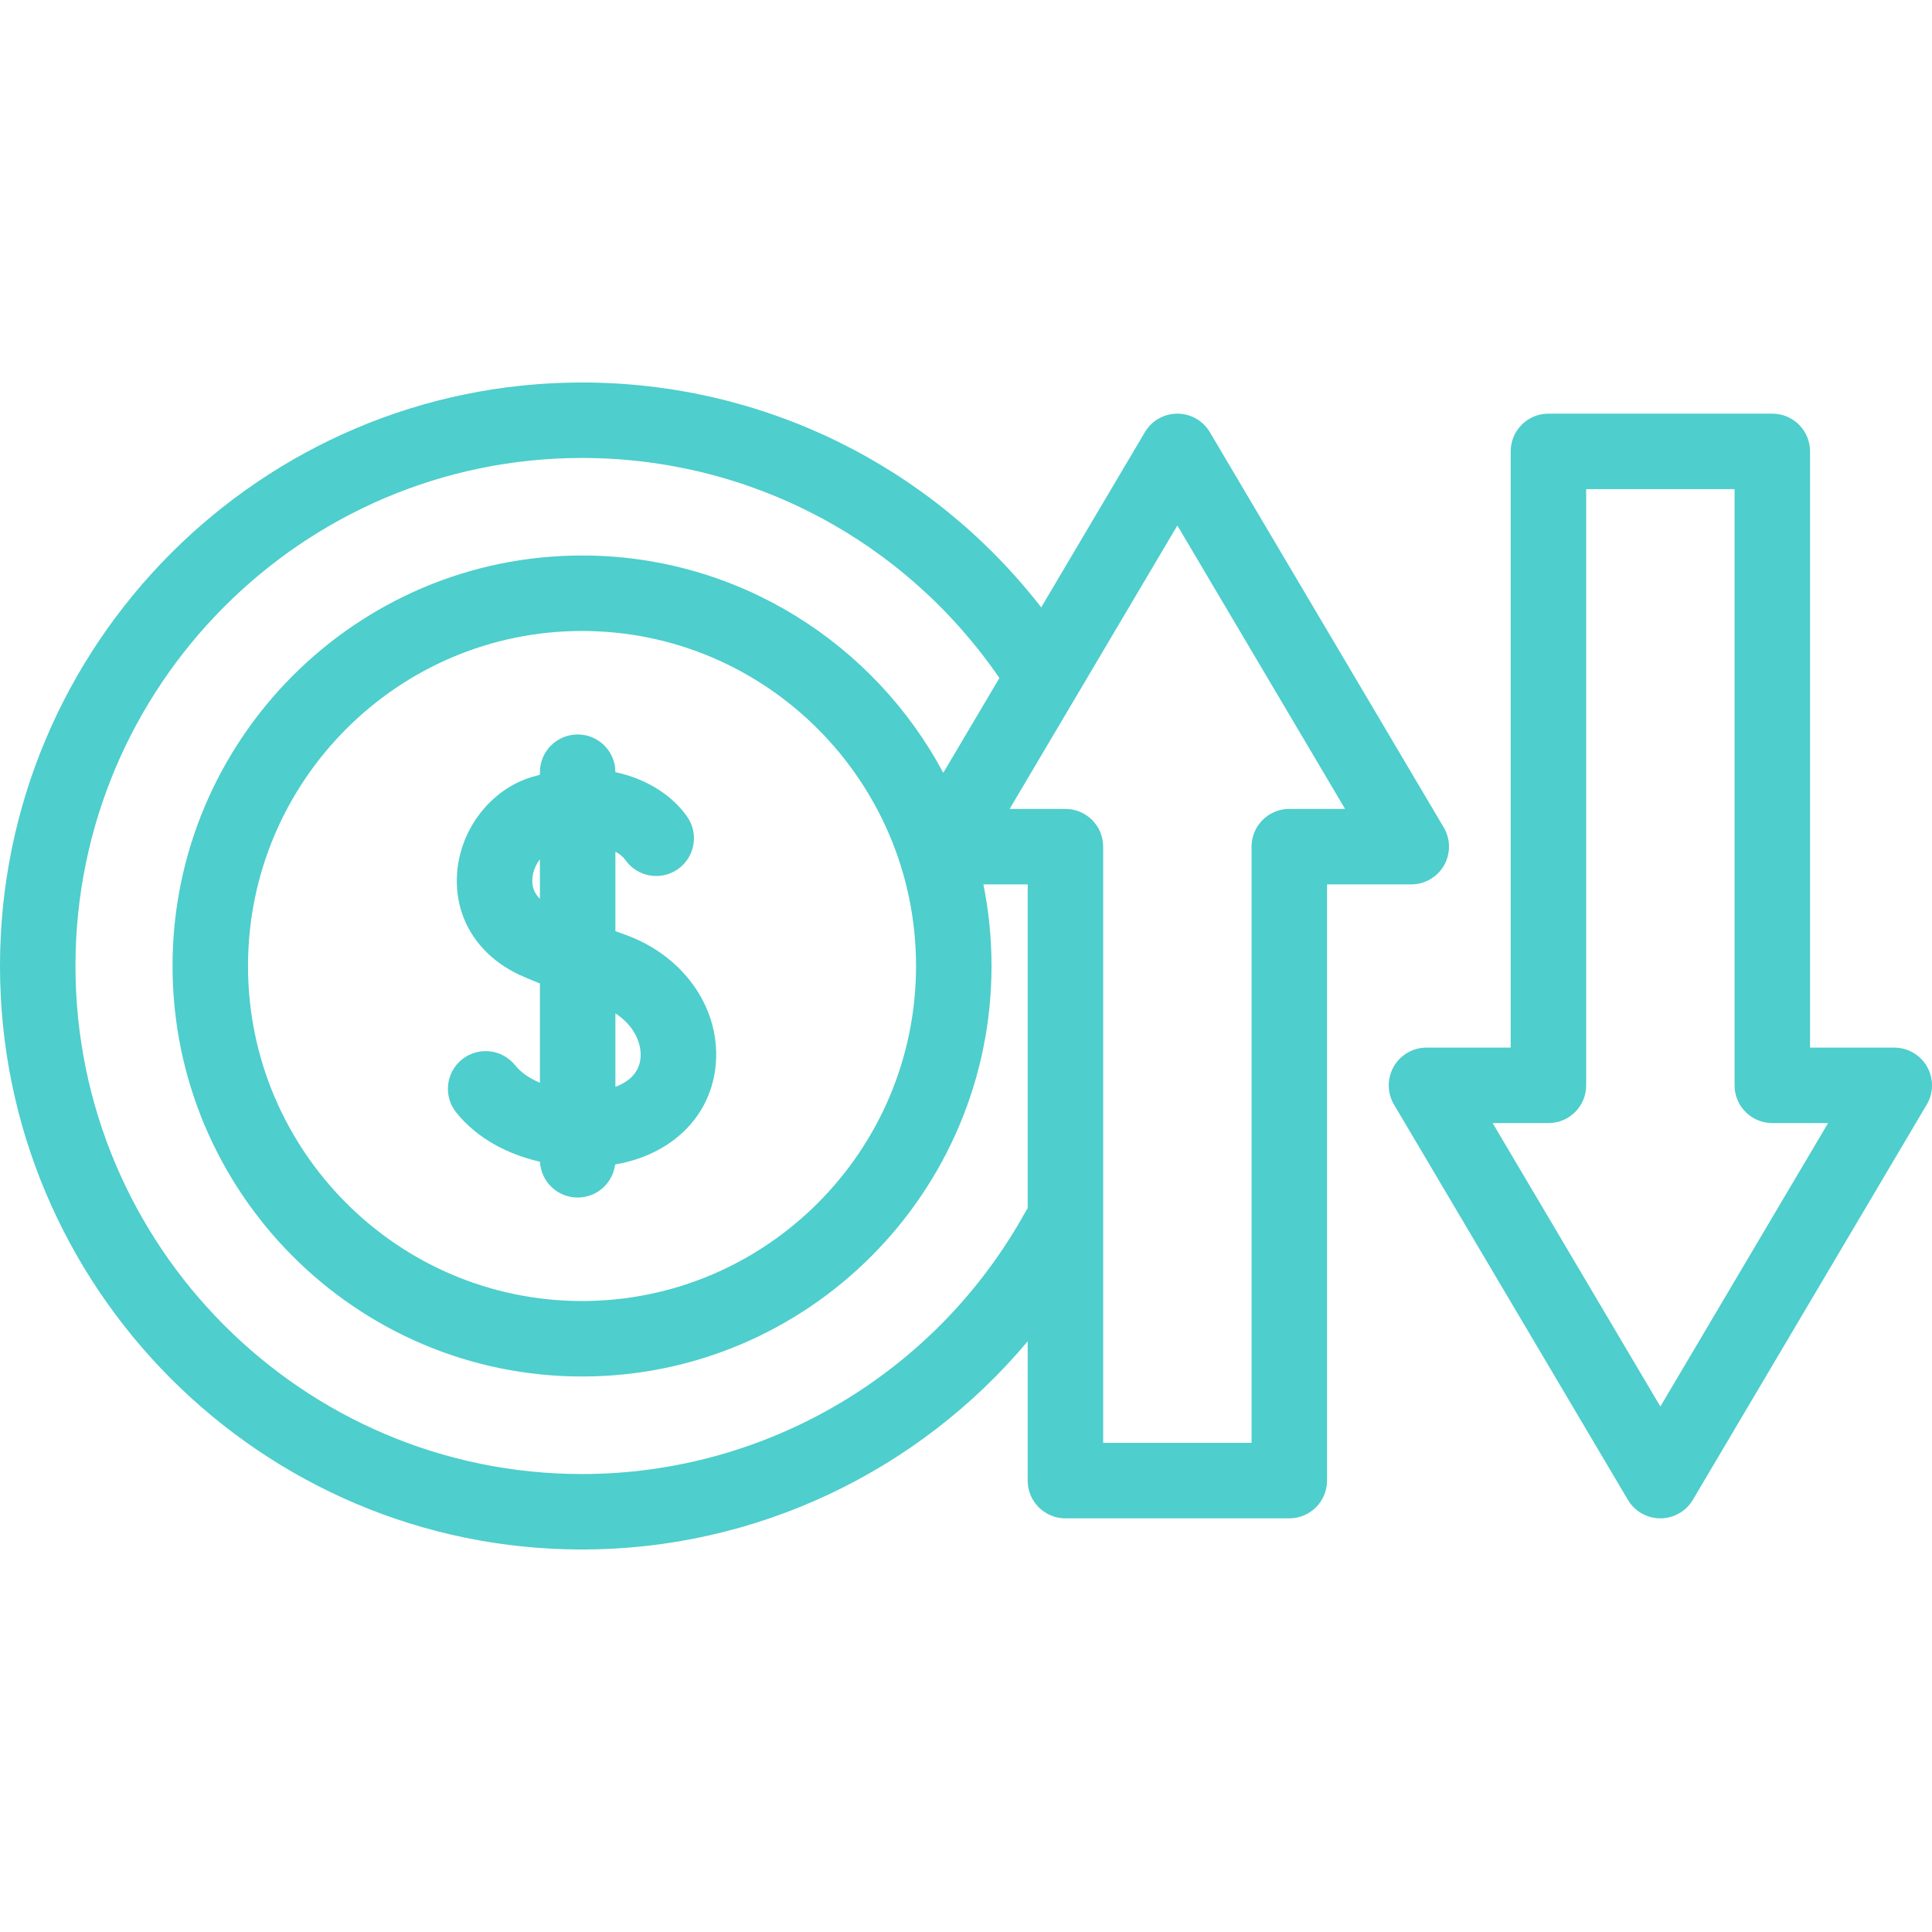
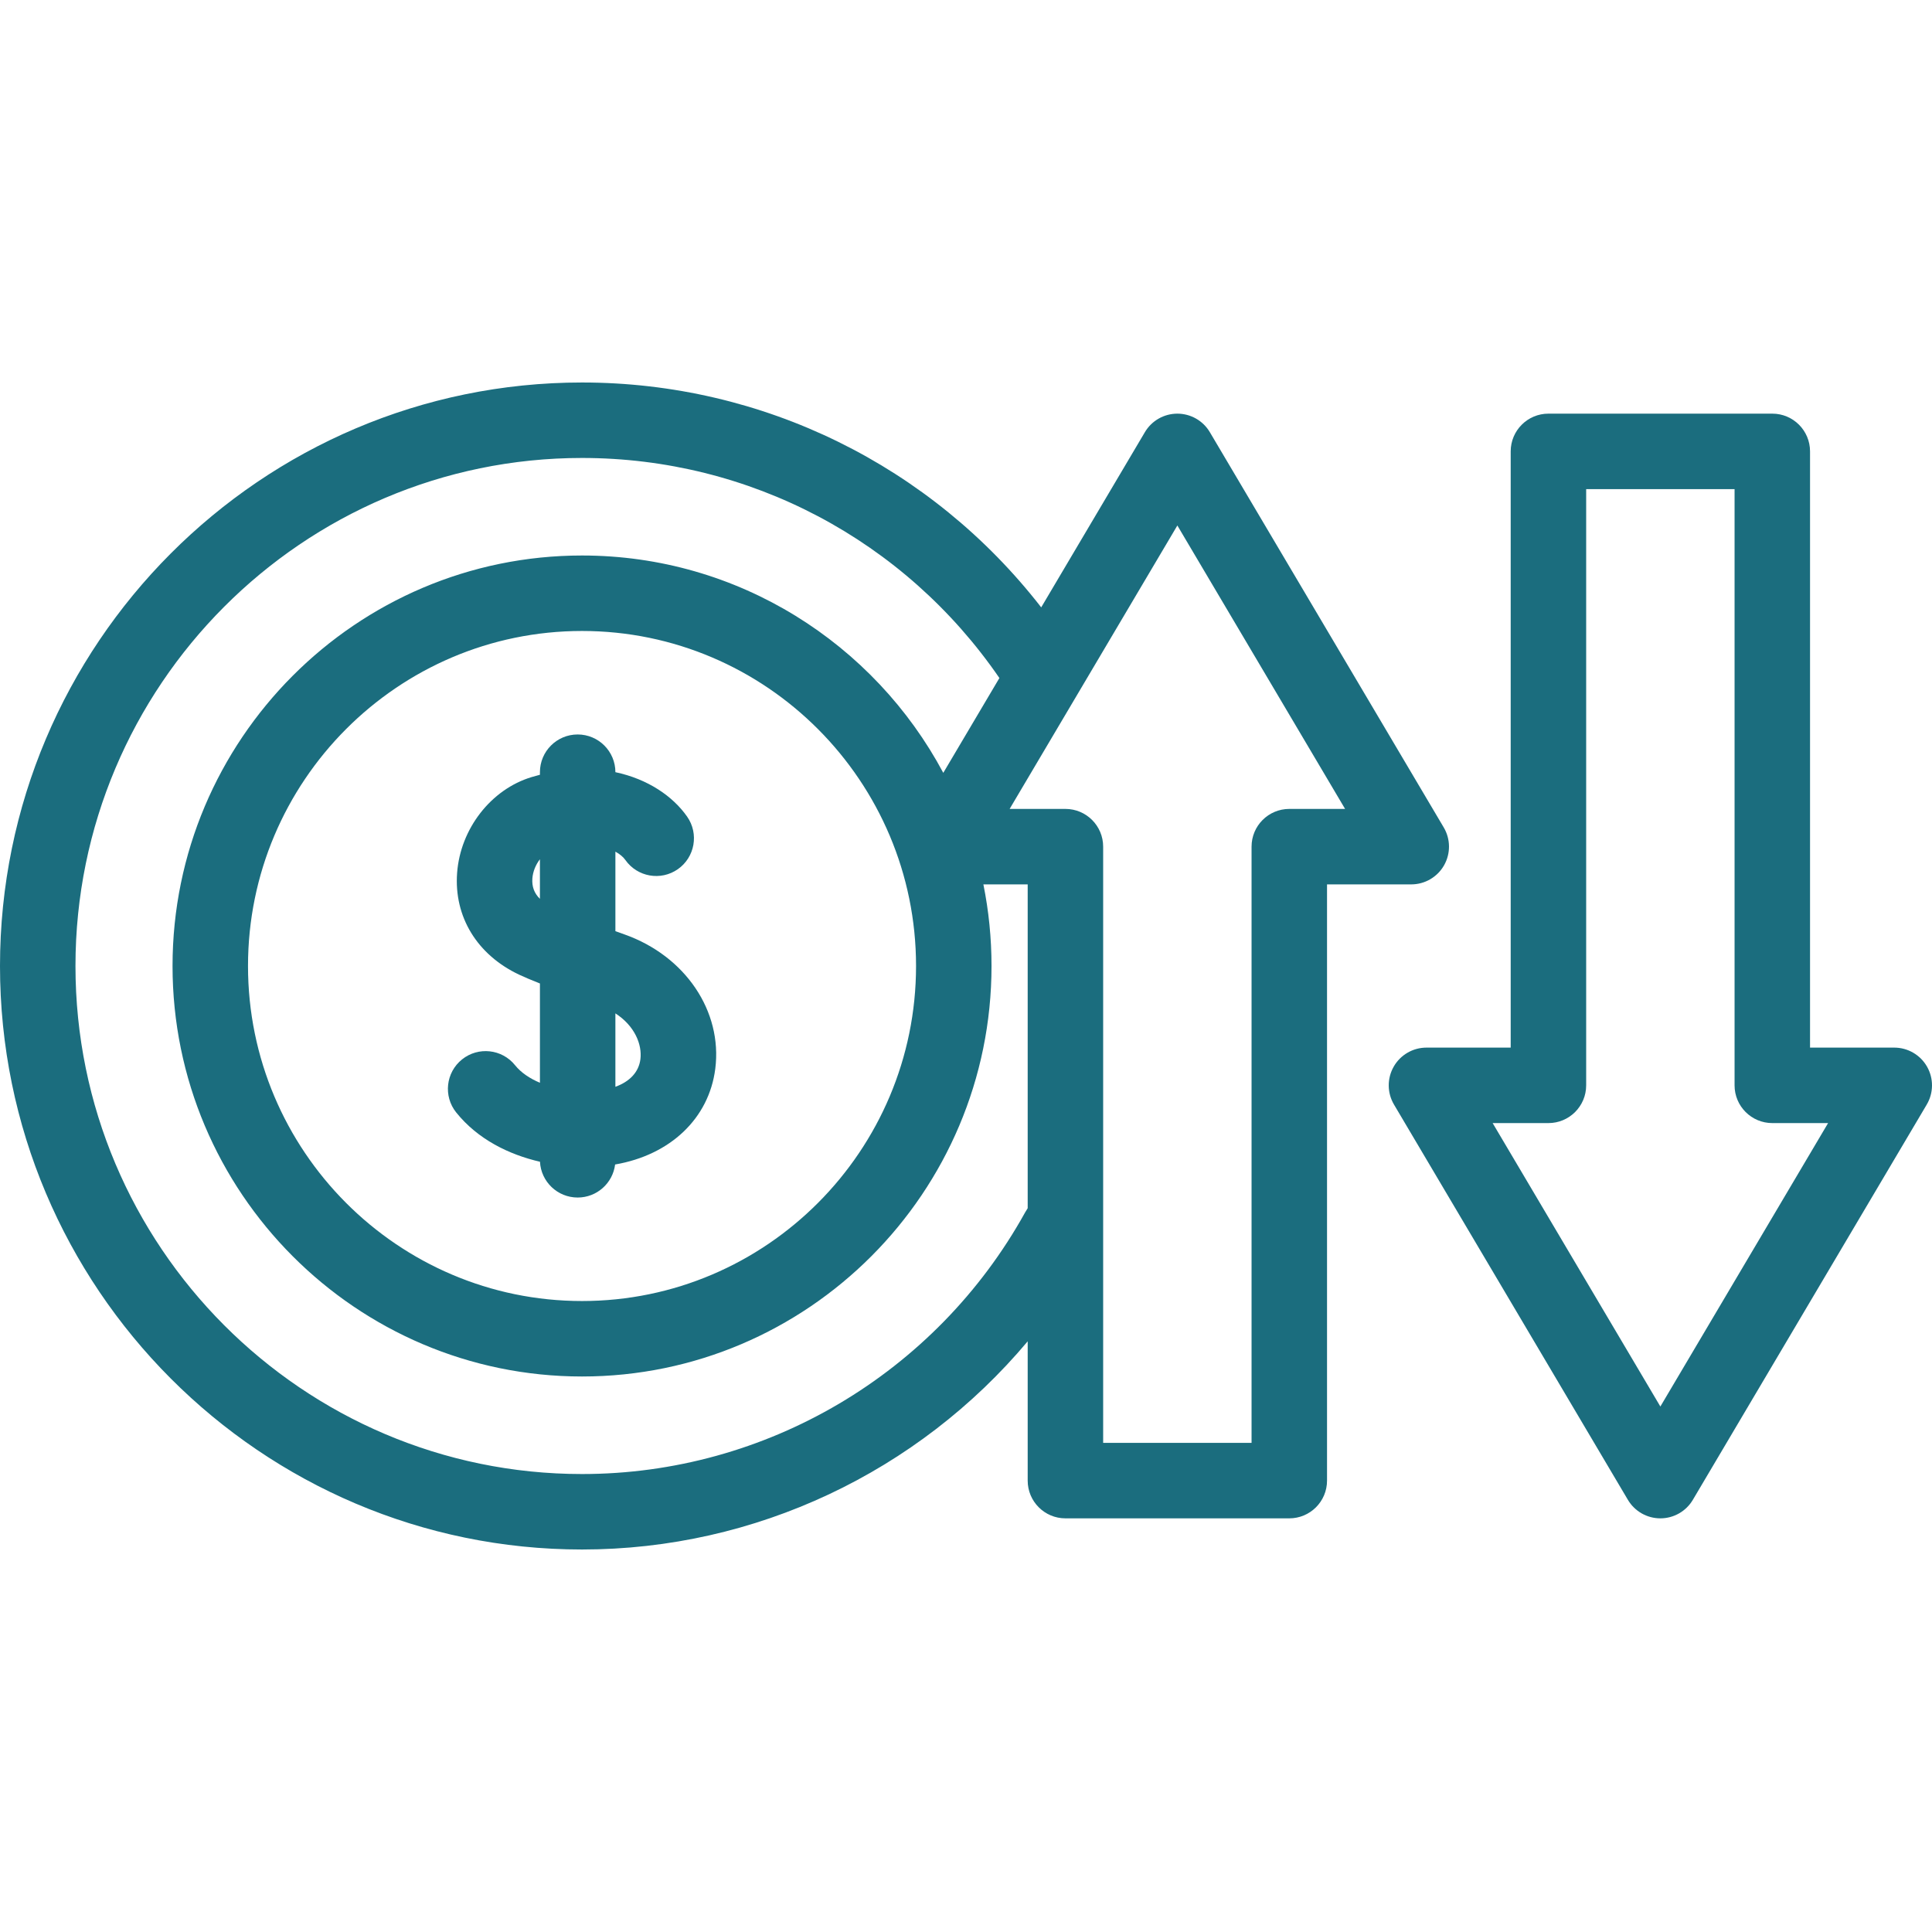
- <svg xmlns="http://www.w3.org/2000/svg" id="Capa_1" fill="#4ECECC" enable-background="new 0 0 512 512" height="512" viewBox="0 0 512 512" width="512">
+ <svg xmlns="http://www.w3.org/2000/svg" id="Capa_1" fill="#1B6D7E" enable-background="new 0 0 512 512" height="512" viewBox="0 0 512 512" width="512">
  <g>
    <path d="m165.514 247.638c-.836-.296-1.645-.585-2.428-.866v-21.078c1.22.673 2.106 1.447 2.625 2.19 3.168 4.524 9.402 5.625 13.927 2.458s5.626-9.401 2.459-13.927c-3.775-5.394-10.406-9.958-19.011-11.78-.003-5.52-4.479-9.994-10-9.994-5.523 0-10 4.478-10 10v.679c-.731.187-1.469.393-2.212.618-10.75 3.247-18.865 13.684-19.734 25.382-.863 11.619 5.278 21.703 16.427 26.975 1.275.603 3.159 1.4 5.52 2.339v26.31c-2.669-1.123-4.996-2.666-6.59-4.65-3.458-4.306-9.753-4.993-14.059-1.533-4.306 3.458-4.992 9.753-1.534 14.059 5.735 7.139 13.994 11.16 22.196 13.056.27 5.282 4.638 9.482 9.987 9.482 5.101 0 9.31-3.82 9.923-8.755 14.603-2.513 24.866-12.179 26.545-25.364 1.941-15.256-7.944-29.895-24.041-35.601zm-24.431-14.835c.137-1.84.893-3.661 2.002-5.092v10.491c-1.503-1.46-2.162-3.246-2.002-5.399zm28.63 47.91c-.429 3.369-2.773 5.896-6.628 7.298v-19.457c5.163 3.329 7.12 8.302 6.628 12.159z" />
    <path d="m382.685 229.324c1.779-3.12 1.749-6.955-.08-10.046l-61.986-104.749c-1.801-3.042-5.072-4.907-8.607-4.907-3.534 0-6.807 1.865-8.606 4.907l-27.475 46.43c-29.149-37.539-73.741-59.594-121.688-59.594-85.05 0-154.243 69.369-154.243 154.635s69.193 154.635 154.243 154.635c45.994 0 89.086-20.587 118.105-55.171v36.914c0 5.522 4.477 10 10 10h59.329c5.522 0 10-4.478 10-10v-158.007h22.321c3.592 0 6.908-1.927 8.687-5.047zm-111.012 91.968c-23.698 42.772-68.694 69.343-117.43 69.343-74.022 0-134.243-60.397-134.243-134.635s60.221-134.635 134.243-134.635c44.392 0 85.485 21.735 110.609 58.317l-14.871 25.13c-18.295-34.249-54.347-57.599-95.737-57.599-59.837 0-108.519 48.801-108.519 108.786s48.681 108.786 108.519 108.786 108.518-48.8 108.518-108.785c0-7.404-.742-14.637-2.155-21.629h11.741v85.818c-.347.555-.64 1.041-.675 1.103zm-28.911-65.292c0 48.957-39.71 88.786-88.518 88.786-48.809 0-88.519-39.829-88.519-88.786s39.71-88.786 88.519-88.786c48.808 0 88.518 39.829 88.518 88.786zm98.915-41.629c-5.522 0-10 4.477-10 10v158.007h-39.329v-158.007c0-5.523-4.478-10-10-10h-14.784l44.448-75.113 44.449 75.113z" />
    <path d="m510.686 282.676c-1.778-3.12-5.095-5.047-8.686-5.047h-22.321v-158.007c0-5.522-4.478-10-10-10h-59.329c-5.523 0-10 4.478-10 10v158.007h-22.321c-3.592 0-6.908 1.927-8.686 5.047-1.779 3.12-1.749 6.955.08 10.046l61.985 104.749c1.8 3.042 5.072 4.907 8.607 4.907s6.806-1.865 8.606-4.907l61.986-104.749c1.828-3.091 1.859-6.926.079-10.046zm-70.672 90.066-44.448-75.113h14.784c5.522 0 10-4.477 10-10v-158.007h39.329v158.007c0 5.523 4.478 10 10 10h14.784z" />
  </g>
</svg>
